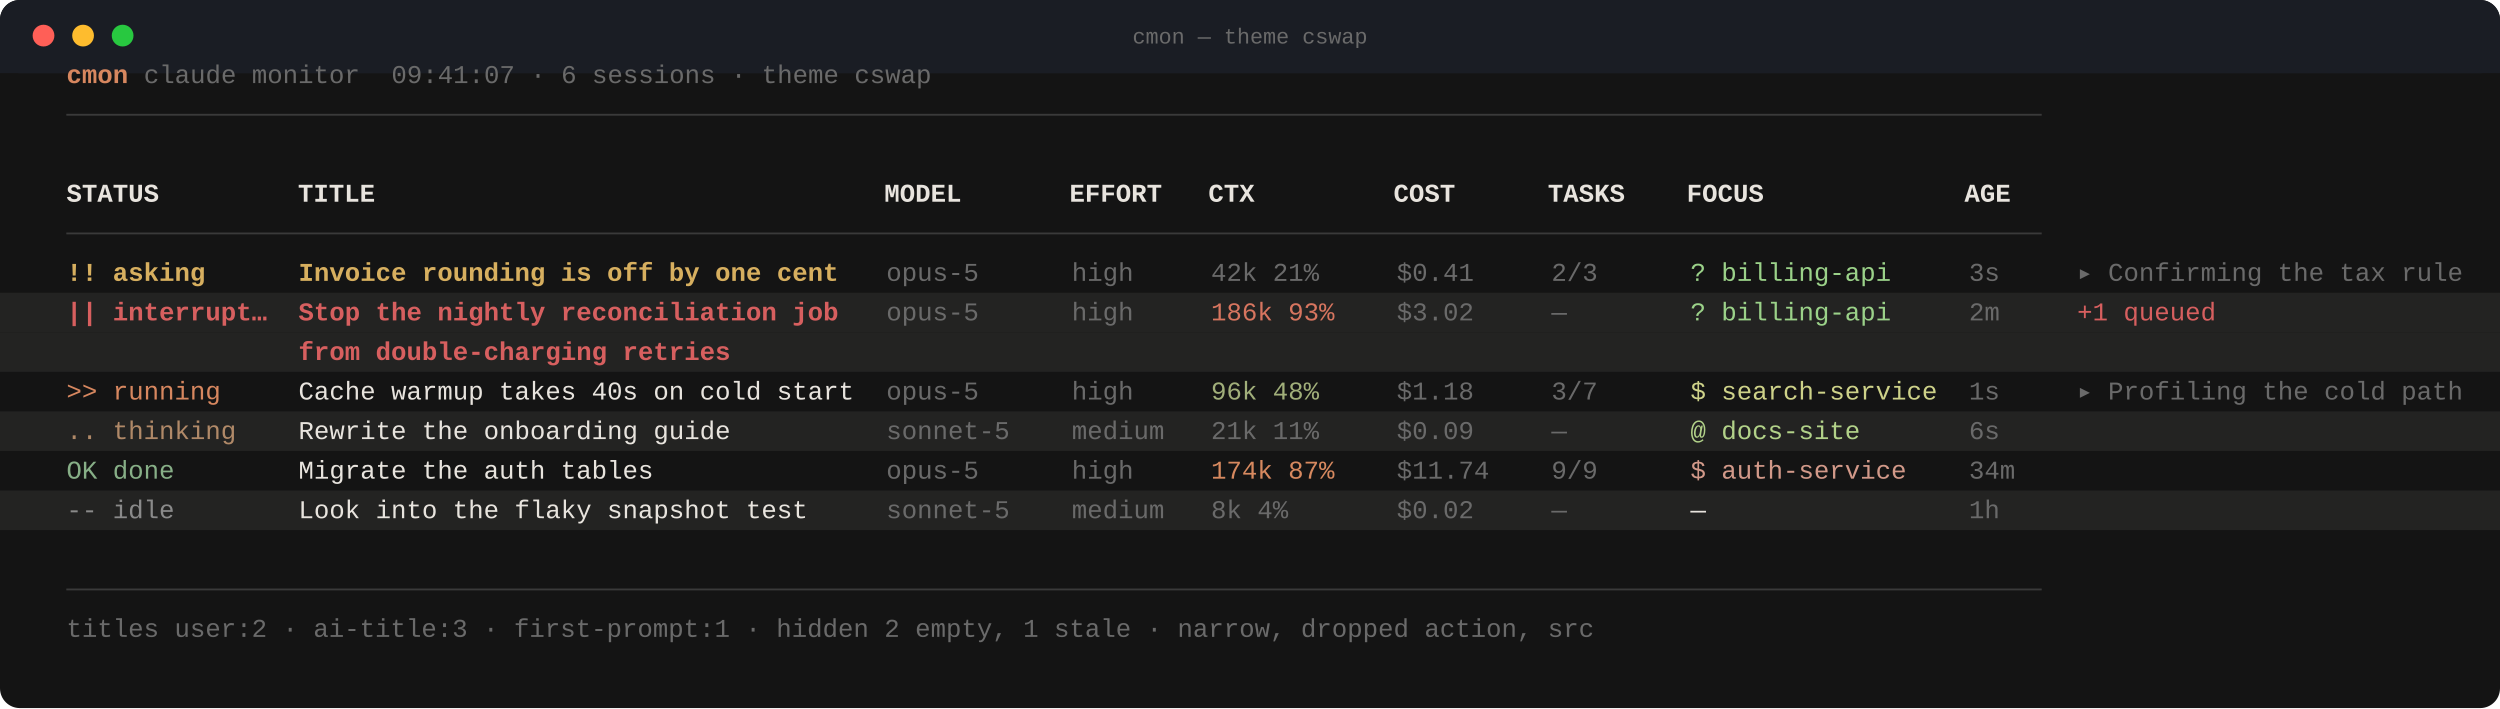
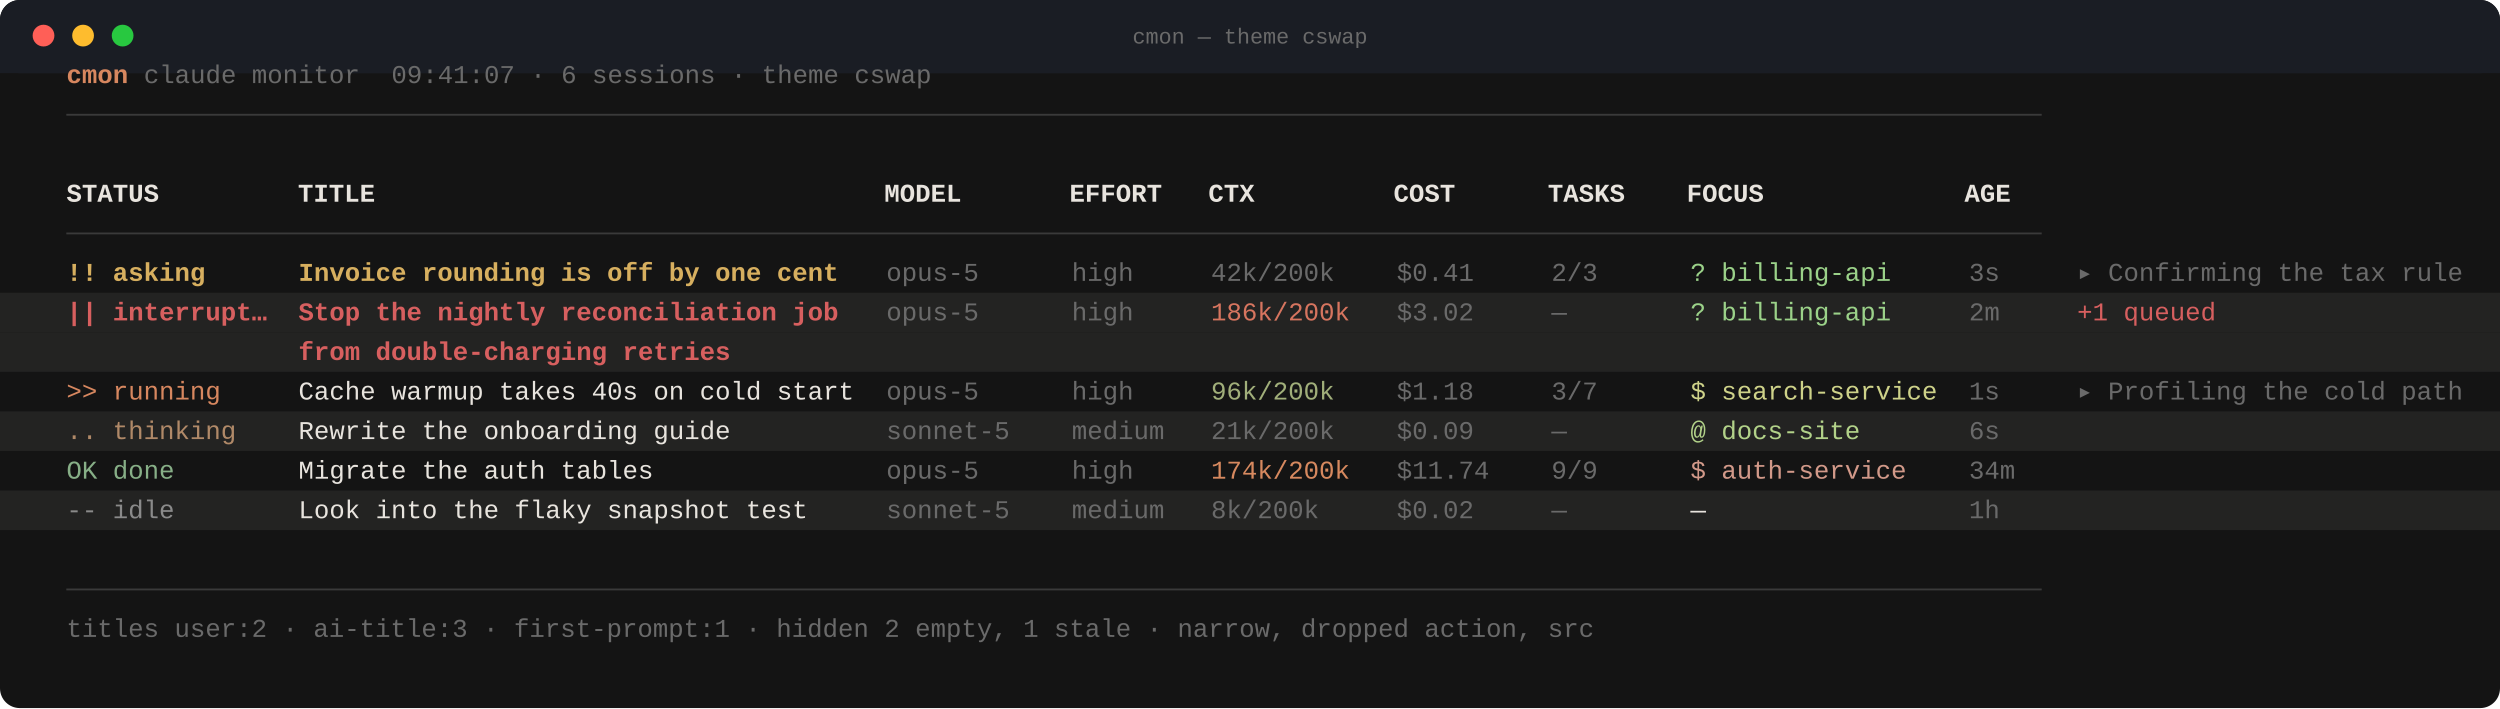
<svg xmlns="http://www.w3.org/2000/svg" width="1264" height="358" viewBox="0 0 1264 358" font-family="ui-monospace, SFMono-Regular, 'Cascadia Mono', Consolas, 'Liberation Mono', monospace" font-size="13">
  <rect width="1264" height="358" rx="10" fill="#141414" />
  <rect width="1264" height="37" rx="10" fill="#1a1d24" />
  <rect y="27" width="1264" height="10" fill="#1a1d24" />
  <rect x="0" y="148" width="1264" height="20" fill="rgb(35,35,34)" />
  <rect x="0" y="168" width="1264" height="20" fill="rgb(35,35,34)" />
  <rect x="0" y="208" width="1264" height="20" fill="rgb(35,35,34)" />
  <rect x="0" y="248" width="1264" height="20" fill="rgb(35,35,34)" />
  <circle cx="22" cy="18" r="5.5" fill="#ff5f57" />
  <circle cx="42" cy="18" r="5.5" fill="#febc2e" />
  <circle cx="62" cy="18" r="5.5" fill="#28c840" />
  <text x="632" y="22" text-anchor="middle" font-size="11" fill="#6a6a6a">cmon — theme cswap</text>
  <text xml:space="preserve" fill="#e8e4de">
    <tspan x="33.6" y="42" fill="rgb(215,135,95)" font-weight="600">cmon</tspan>
    <tspan x="64.9" y="42" fill="rgb(106,106,106)"> claude monitor</tspan>
    <tspan x="197.9" y="42" fill="rgb(106,106,106)">09:41:07 · 6 sessions · theme cswap</tspan>
    <tspan x="33.6" y="62" fill="rgb(58,58,58)">────────────────────────────────────────────────────────────────────────────────────────────────────────────────────────────────</tspan>
    <tspan x="33.6" y="102" fill="rgb(232,228,222)" font-weight="600">STATUS         TITLE                                 MODEL       EFFORT   CTX         COST      TASKS    FOCUS             AGE  </tspan>
    <tspan x="33.6" y="122" fill="rgb(58,58,58)">────────────────────────────────────────────────────────────────────────────────────────────────────────────────────────────────</tspan>
    <tspan x="33.6" y="142" fill="rgb(215,175,95)" font-weight="600">!! asking    </tspan>
    <tspan x="150.9" y="142" fill="rgb(215,175,95)" font-weight="600">Invoice rounding is off by one cent </tspan>
    <tspan x="448.1" y="142" fill="rgb(106,106,106)">opus-5    </tspan>
    <tspan x="541.9" y="142" fill="rgb(106,106,106)">high   </tspan>
-     <tspan x="612.3" y="142" fill="rgb(106,106,106)">42k 21%   </tspan>
+     <tspan x="612.3" y="142" fill="rgb(106,106,106)">42k/200k  </tspan>
    <tspan x="706.2" y="142" fill="rgb(106,106,106)">$0.41   </tspan>
    <tspan x="784.4" y="142" fill="rgb(106,106,106)">2/3    </tspan>
    <tspan x="854.7" y="142" fill="rgb(155,210,137)">? billing-api   </tspan>
    <tspan x="995.5" y="142" fill="rgb(106,106,106)">3s   </tspan>
    <tspan x="1050.2" y="142" fill="rgb(106,106,106)">▸ Confirming the tax rule</tspan>
    <tspan x="33.6" y="162" fill="rgb(215,95,95)" font-weight="600">|| interrupt…</tspan>
    <tspan x="150.9" y="162" fill="rgb(215,95,95)" font-weight="600">Stop the nightly reconciliation job </tspan>
    <tspan x="448.1" y="162" fill="rgb(106,106,106)">opus-5    </tspan>
    <tspan x="541.9" y="162" fill="rgb(106,106,106)">high   </tspan>
-     <tspan x="612.3" y="162" fill="rgb(215,117,95)">186k 93%  </tspan>
+     <tspan x="612.3" y="162" fill="rgb(215,117,95)">186k/200k </tspan>
    <tspan x="706.2" y="162" fill="rgb(106,106,106)">$3.02   </tspan>
    <tspan x="784.4" y="162" fill="rgb(106,106,106)">—      </tspan>
    <tspan x="854.7" y="162" fill="rgb(155,210,137)">? billing-api   </tspan>
    <tspan x="995.5" y="162" fill="rgb(106,106,106)">2m   </tspan>
    <tspan x="1050.2" y="162" fill="rgb(215,95,95)">+1 queued</tspan>
    <tspan x="150.9" y="182" fill="rgb(215,95,95)" font-weight="600">from double-charging retries        </tspan>
    <tspan x="33.6" y="202" fill="rgb(215,135,95)">&gt;&gt; running   </tspan>
    <tspan x="135.3" y="202">  Cache warmup takes 40s on cold start</tspan>
    <tspan x="448.1" y="202" fill="rgb(106,106,106)">opus-5    </tspan>
    <tspan x="541.9" y="202" fill="rgb(106,106,106)">high   </tspan>
-     <tspan x="612.3" y="202" fill="rgb(161,175,122)">96k 48%   </tspan>
+     <tspan x="612.3" y="202" fill="rgb(161,175,122)">96k/200k  </tspan>
    <tspan x="706.2" y="202" fill="rgb(106,106,106)">$1.18   </tspan>
    <tspan x="784.4" y="202" fill="rgb(106,106,106)">3/7    </tspan>
    <tspan x="854.7" y="202" fill="rgb(206,210,137)">$ search-service</tspan>
    <tspan x="995.5" y="202" fill="rgb(106,106,106)">1s   </tspan>
    <tspan x="1050.2" y="202" fill="rgb(106,106,106)">▸ Profiling the cold path</tspan>
    <tspan x="33.6" y="222" fill="rgb(176,137,104)">.. thinking  </tspan>
    <tspan x="135.3" y="222">  Rewrite the onboarding guide        </tspan>
    <tspan x="448.1" y="222" fill="rgb(106,106,106)">sonnet-5  </tspan>
    <tspan x="541.9" y="222" fill="rgb(106,106,106)">medium </tspan>
-     <tspan x="612.3" y="222" fill="rgb(106,106,106)">21k 11%   </tspan>
+     <tspan x="612.3" y="222" fill="rgb(106,106,106)">21k/200k  </tspan>
    <tspan x="706.2" y="222" fill="rgb(106,106,106)">$0.09   </tspan>
    <tspan x="784.4" y="222" fill="rgb(106,106,106)">—      </tspan>
    <tspan x="854.7" y="222" fill="rgb(178,210,137)">@ docs-site     </tspan>
    <tspan x="995.5" y="222" fill="rgb(106,106,106)">6s   </tspan>
    <tspan x="33.6" y="242" fill="rgb(135,175,135)">OK done      </tspan>
    <tspan x="135.3" y="242">  Migrate the auth tables             </tspan>
    <tspan x="448.1" y="242" fill="rgb(106,106,106)">opus-5    </tspan>
    <tspan x="541.9" y="242" fill="rgb(106,106,106)">high   </tspan>
-     <tspan x="612.3" y="242" fill="rgb(215,137,95)">174k 87%  </tspan>
+     <tspan x="612.3" y="242" fill="rgb(215,137,95)">174k/200k </tspan>
    <tspan x="706.2" y="242" fill="rgb(106,106,106)">$11.74  </tspan>
    <tspan x="784.4" y="242" fill="rgb(106,106,106)">9/9    </tspan>
    <tspan x="854.7" y="242" fill="rgb(210,153,137)">$ auth-service  </tspan>
    <tspan x="995.5" y="242" fill="rgb(106,106,106)">34m  </tspan>
    <tspan x="33.6" y="262" fill="rgb(138,138,138)">-- idle      </tspan>
    <tspan x="135.3" y="262">  Look into the flaky snapshot test   </tspan>
    <tspan x="448.1" y="262" fill="rgb(106,106,106)">sonnet-5  </tspan>
    <tspan x="541.9" y="262" fill="rgb(106,106,106)">medium </tspan>
-     <tspan x="612.3" y="262" fill="rgb(106,106,106)">8k 4%     </tspan>
+     <tspan x="612.3" y="262" fill="rgb(106,106,106)">8k/200k   </tspan>
    <tspan x="706.2" y="262" fill="rgb(106,106,106)">$0.02   </tspan>
    <tspan x="784.4" y="262" fill="rgb(106,106,106)">—      </tspan>
    <tspan x="839.1" y="262">  —               </tspan>
    <tspan x="995.5" y="262" fill="rgb(106,106,106)">1h   </tspan>
    <tspan x="33.6" y="302" fill="rgb(58,58,58)">────────────────────────────────────────────────────────────────────────────────────────────────────────────────────────────────</tspan>
    <tspan x="33.6" y="322" fill="rgb(106,106,106)">titles user:2 · ai-title:3 · first-prompt:1 · hidden 2 empty, 1 stale · narrow, dropped action, src</tspan>
  </text>
</svg>
